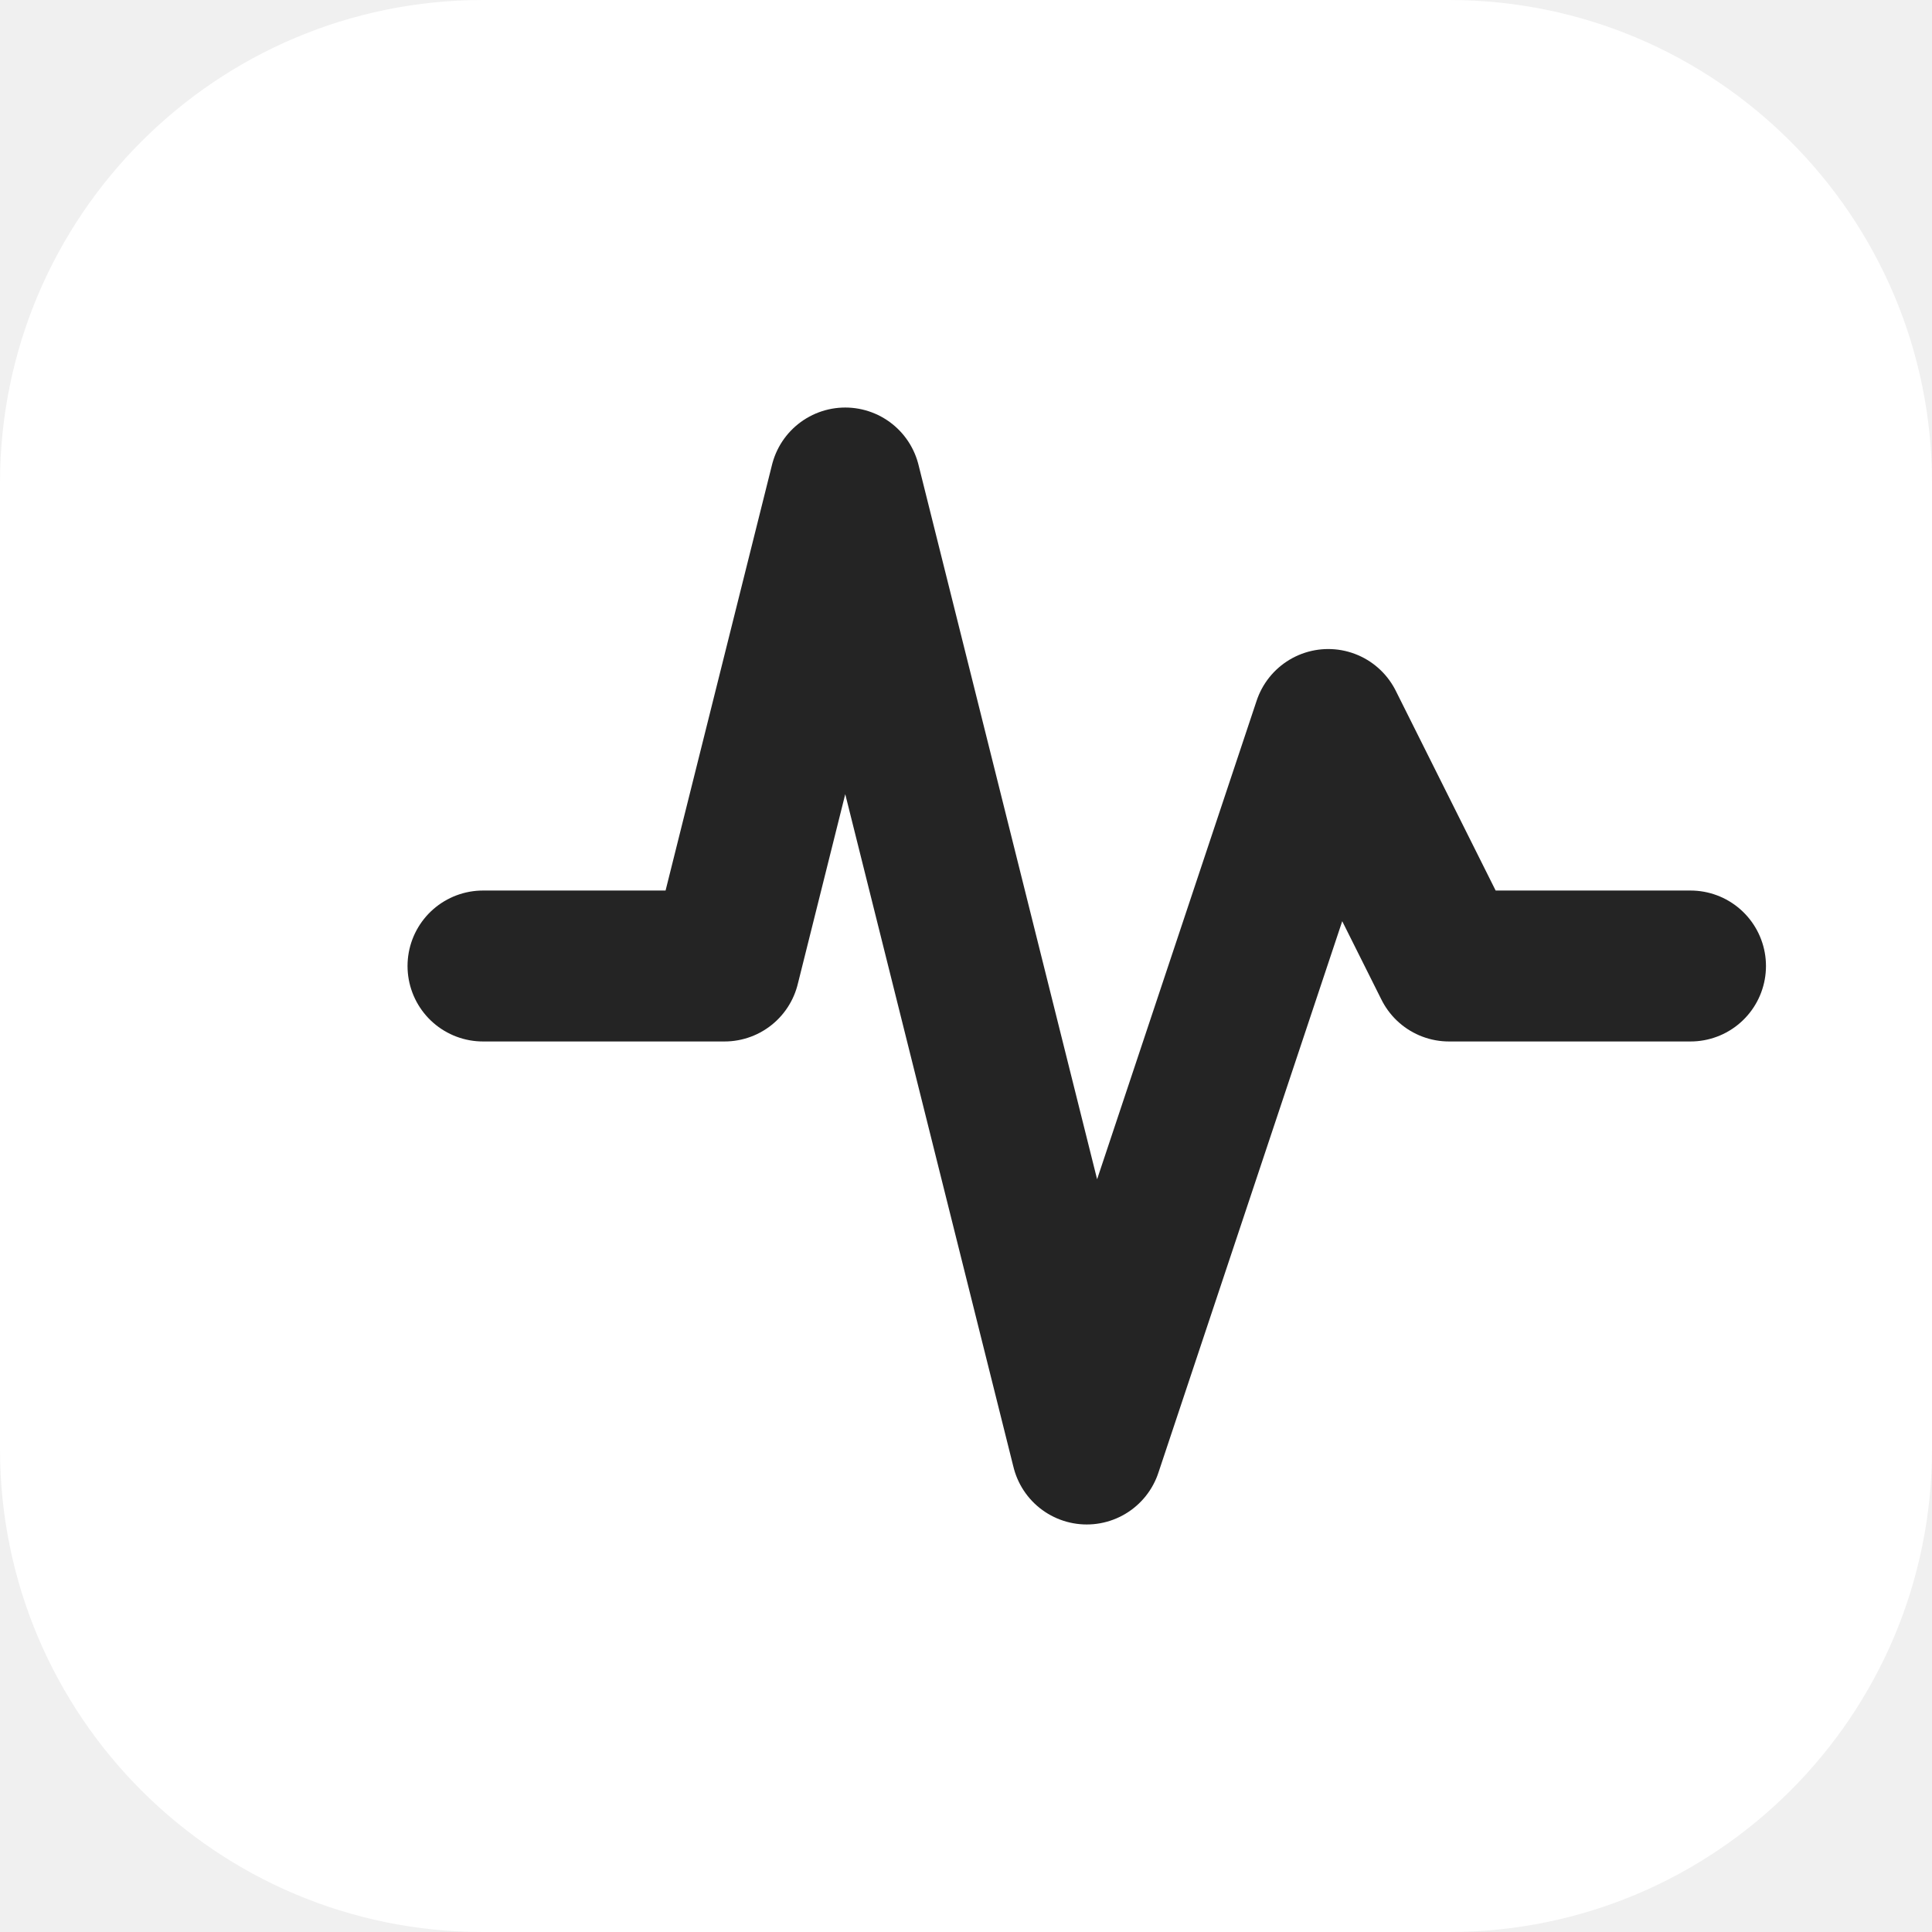
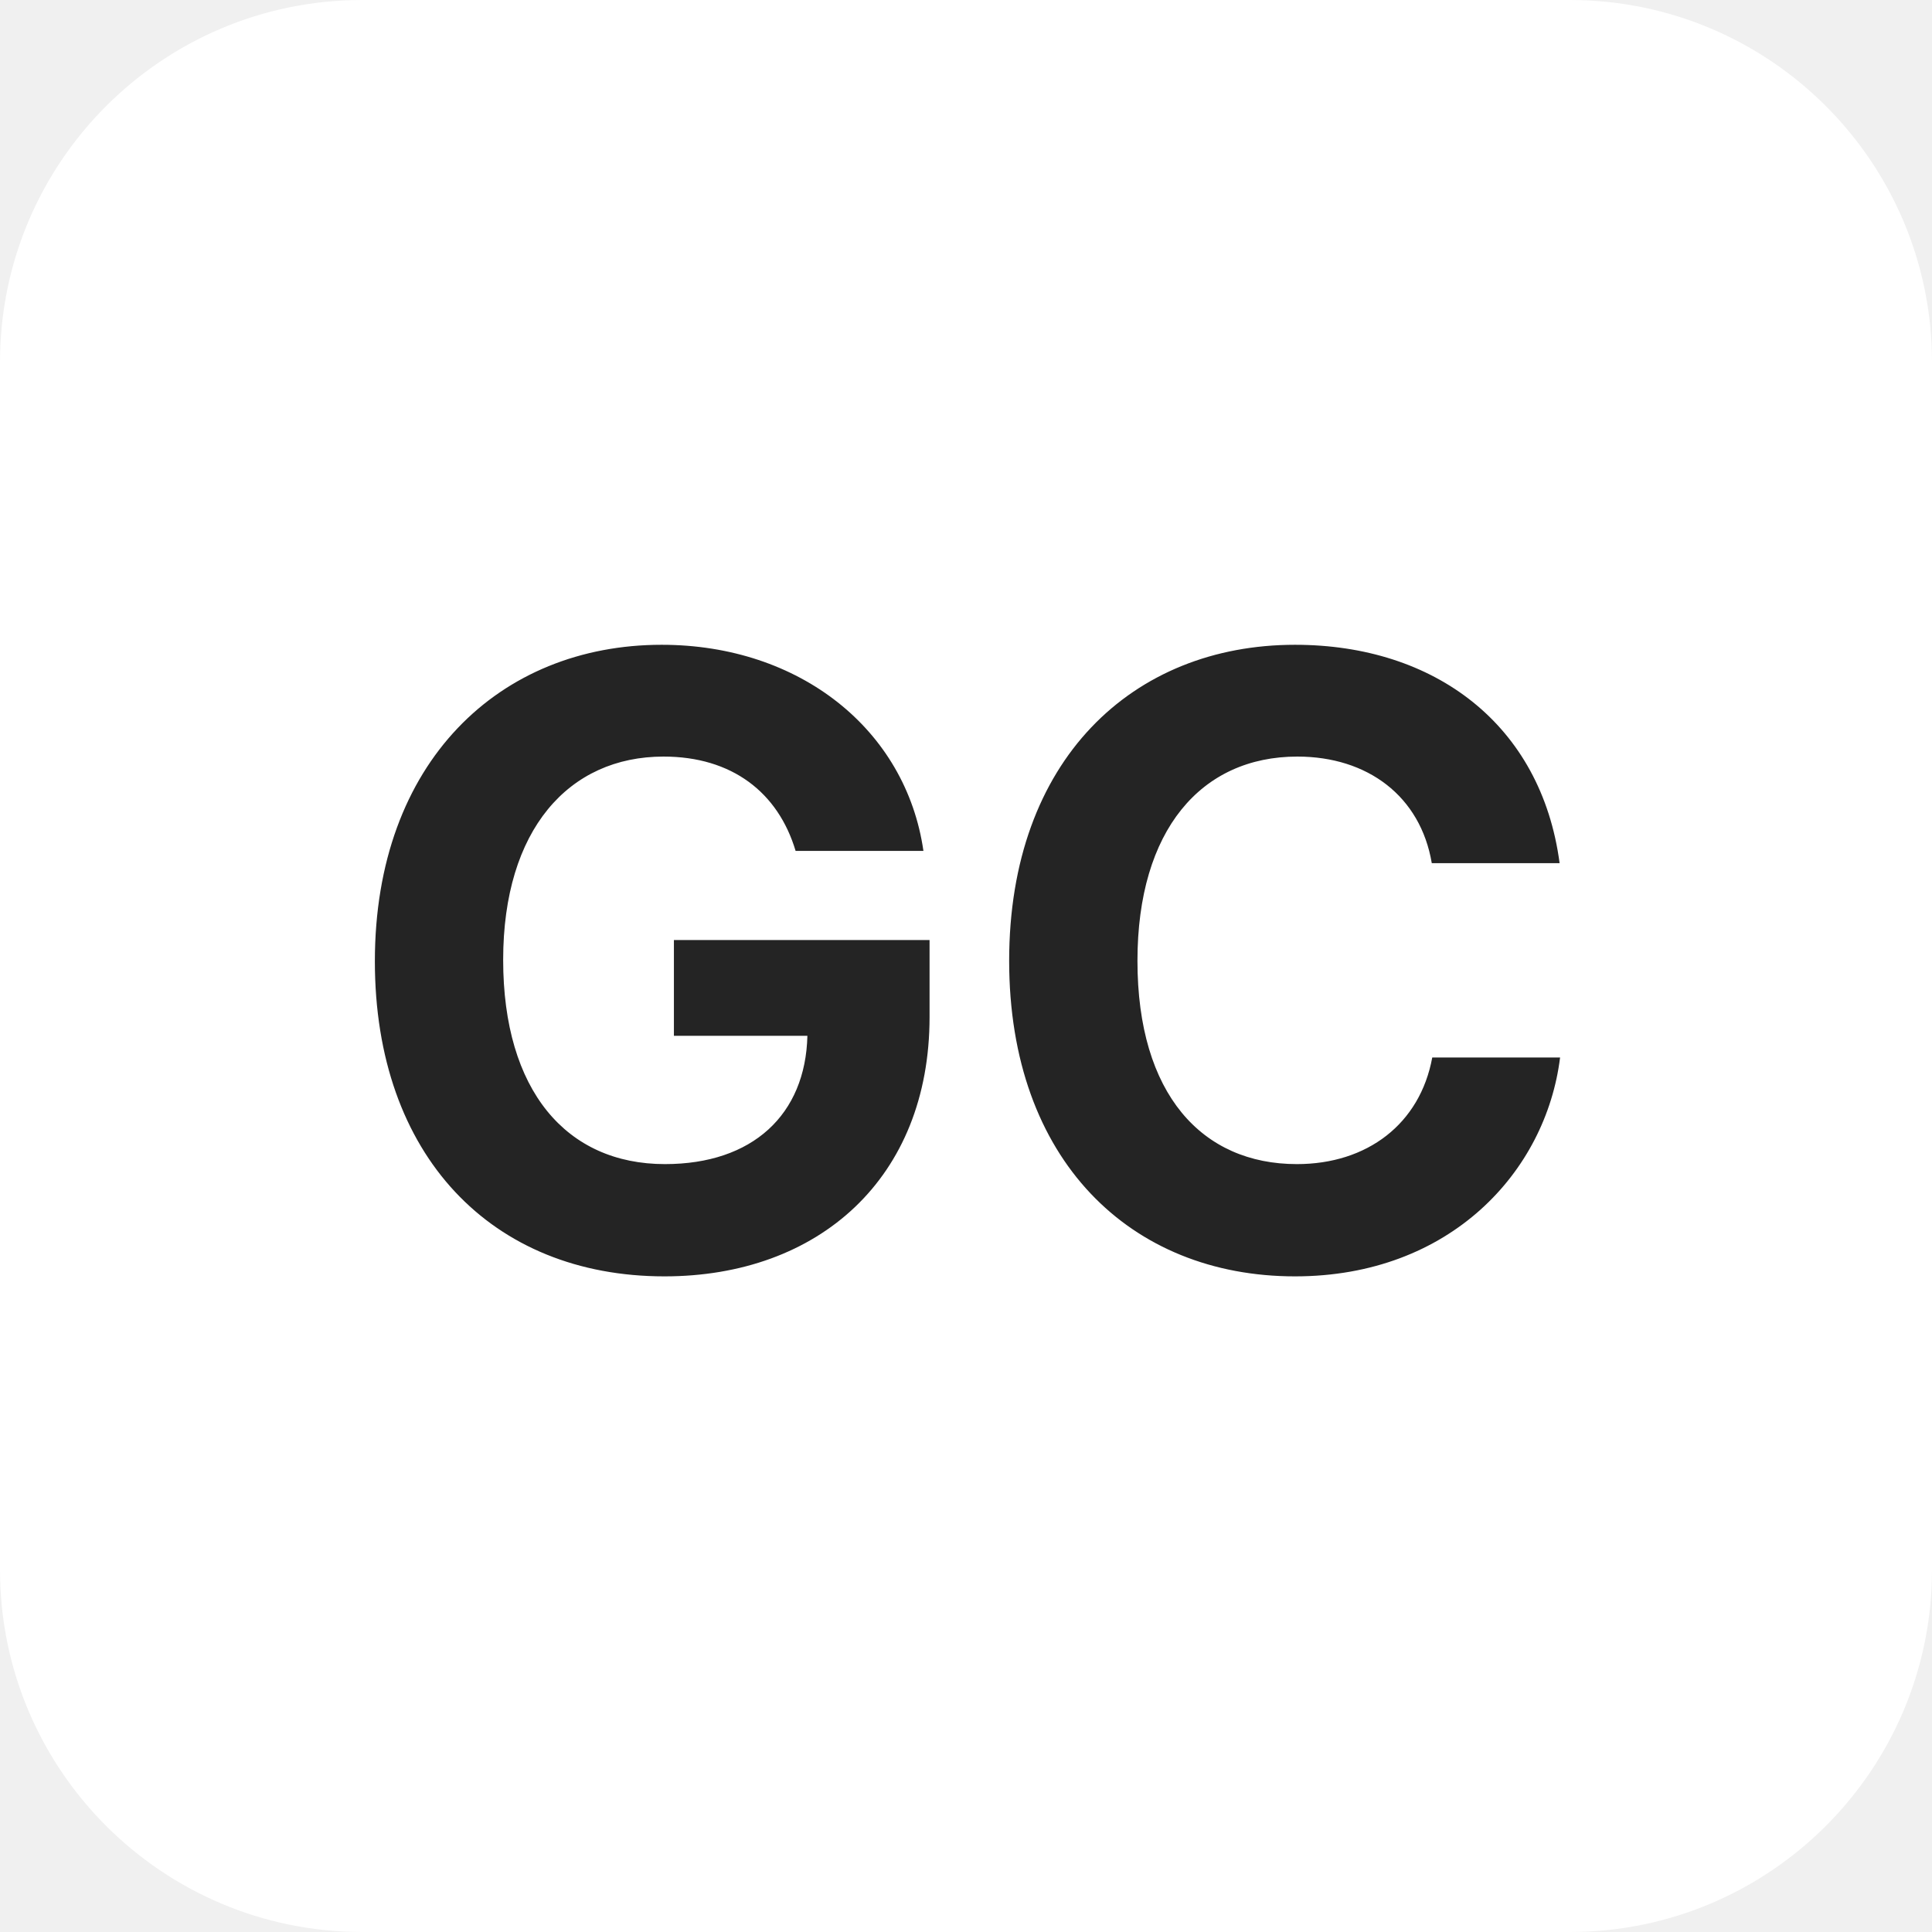
- <svg xmlns="http://www.w3.org/2000/svg" viewBox="0 0 32 32" fill="none">
-   <rect width="32" height="32" rx="8" fill="#ffffff" />
-   <path d="M8 16h4l2-8 4 16 4-12 2 4h4" stroke="#242424" stroke-width="2.5" stroke-linecap="round" stroke-linejoin="round" />
+ <svg xmlns="http://www.w3.org/2000/svg" width="64" height="64" viewBox="0 0 64 64">
+   <rect width="64" height="64" rx="12" fill="#ffffff" />
+   <text x="32" y="42" text-anchor="middle" font-family="Inter, sans-serif" font-weight="700" font-size="28" fill="#242424">GC</text>
</svg>
